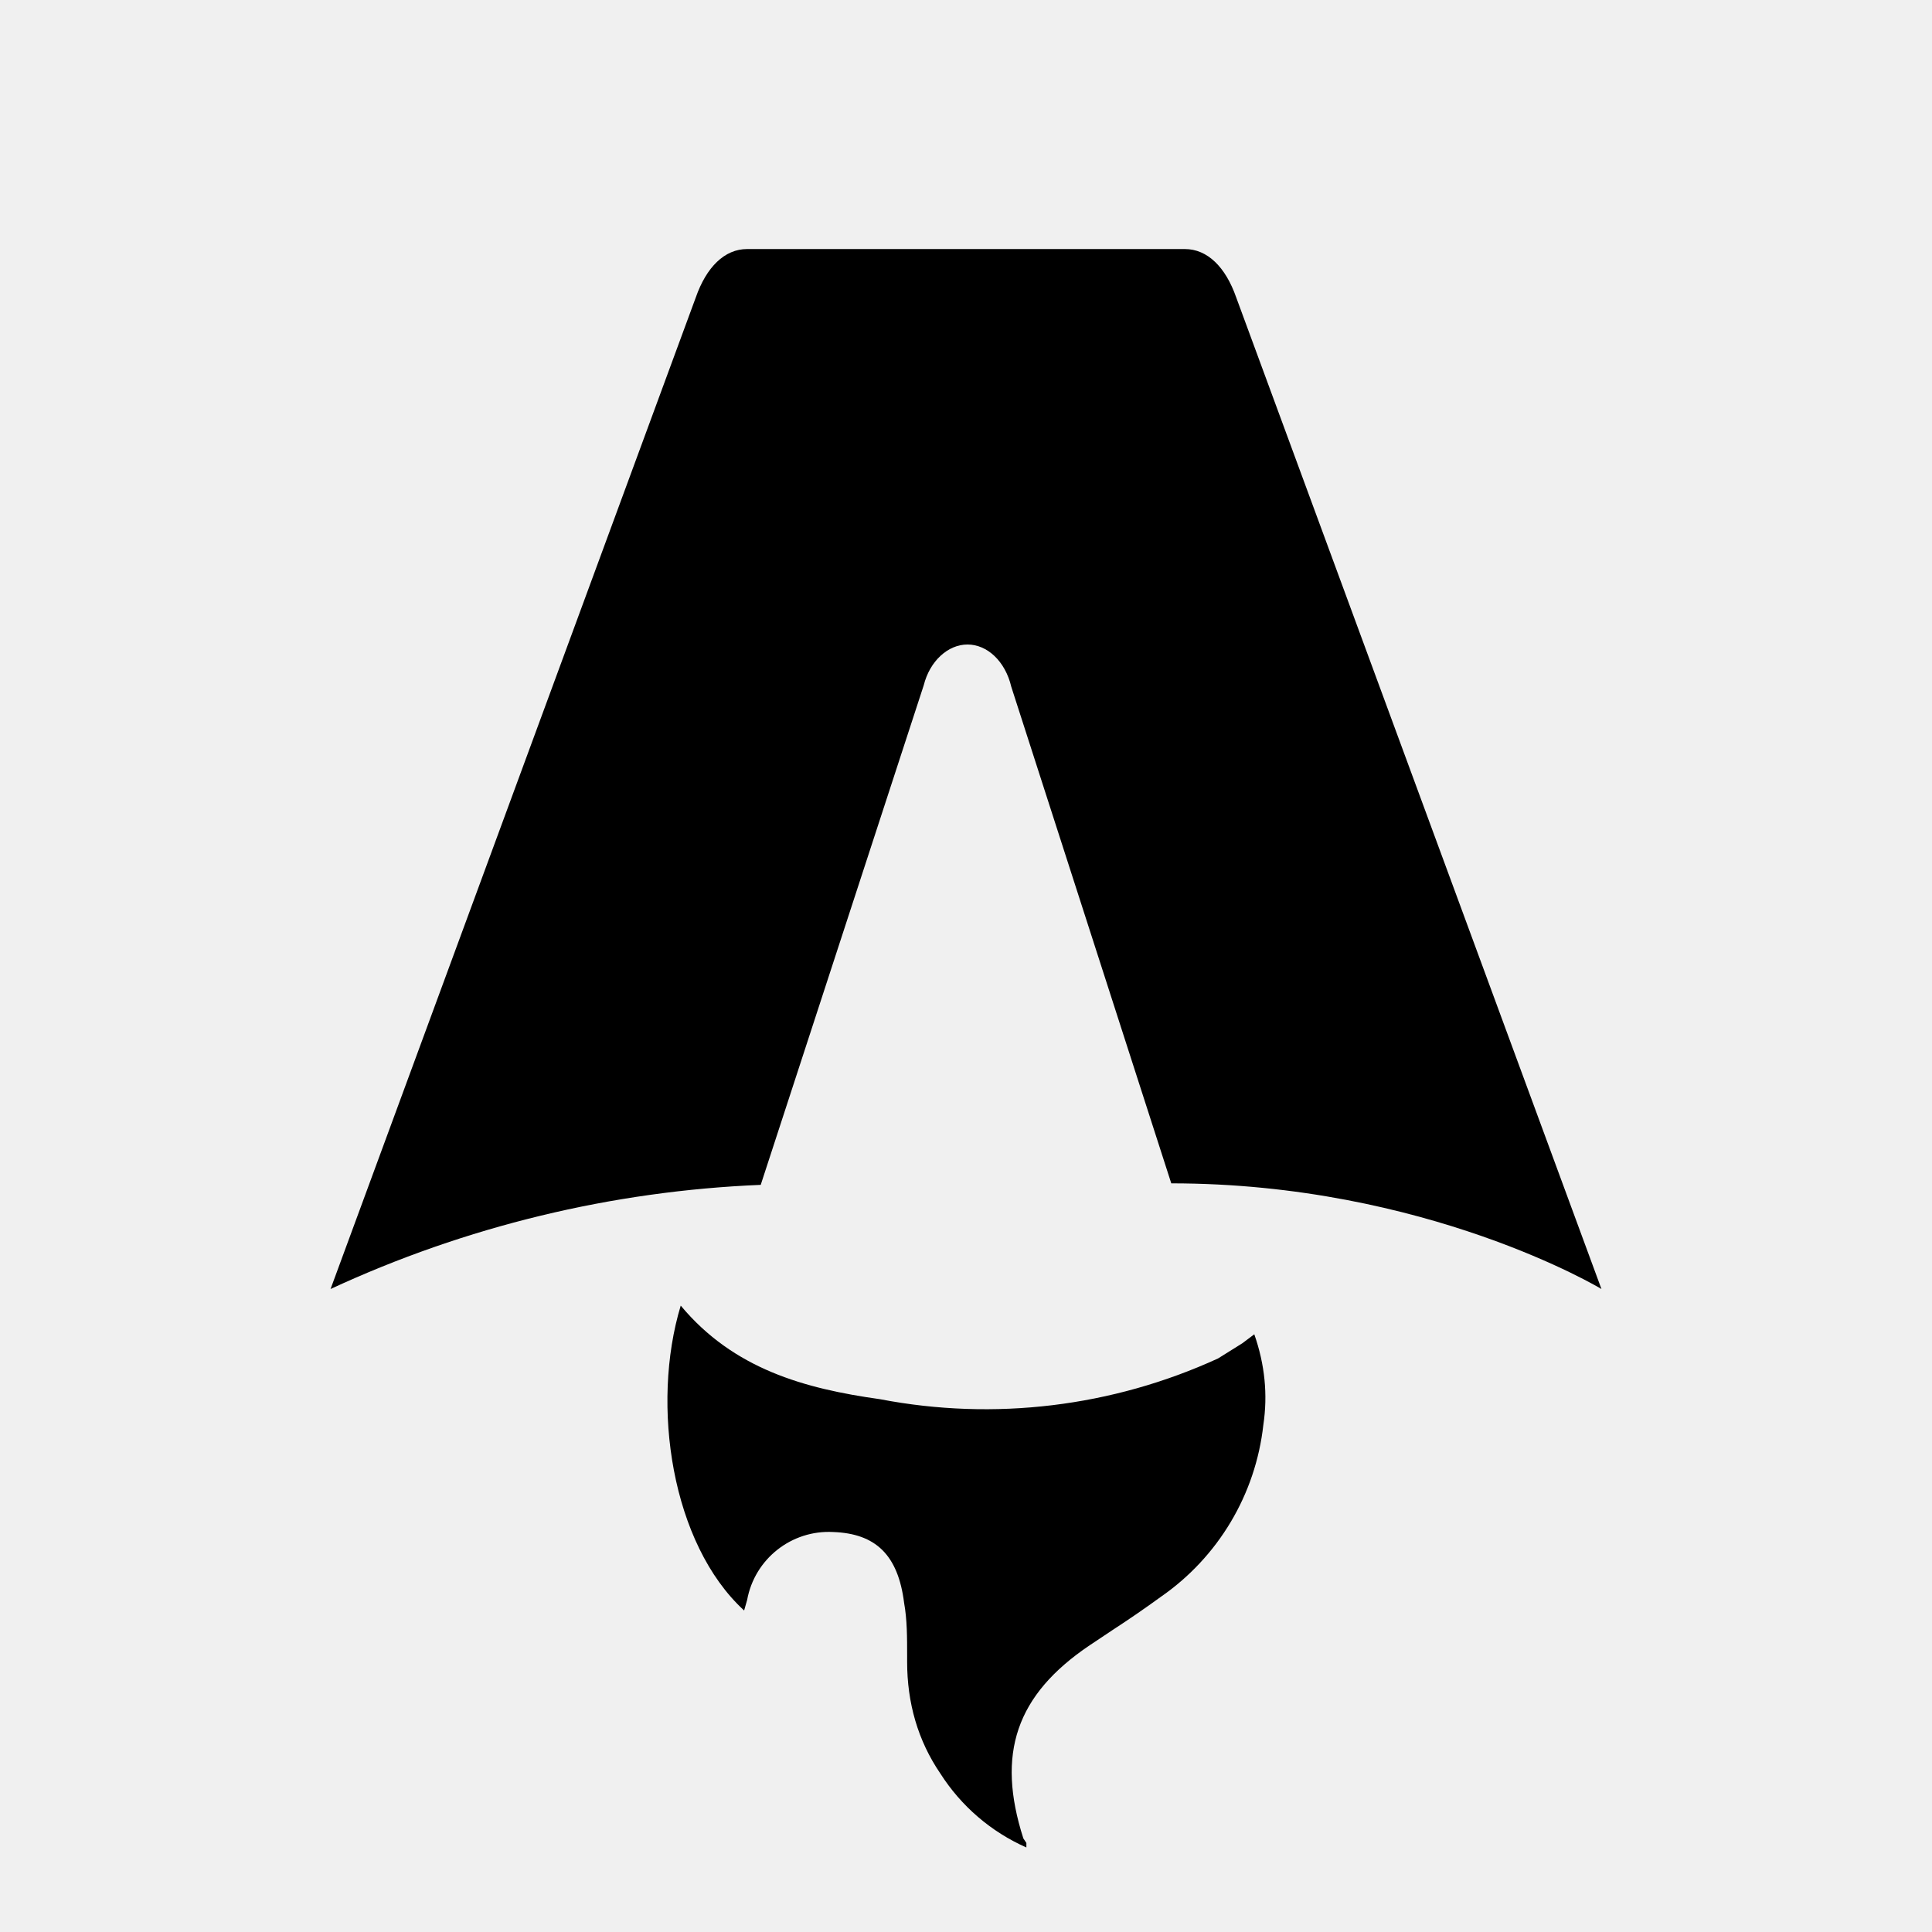
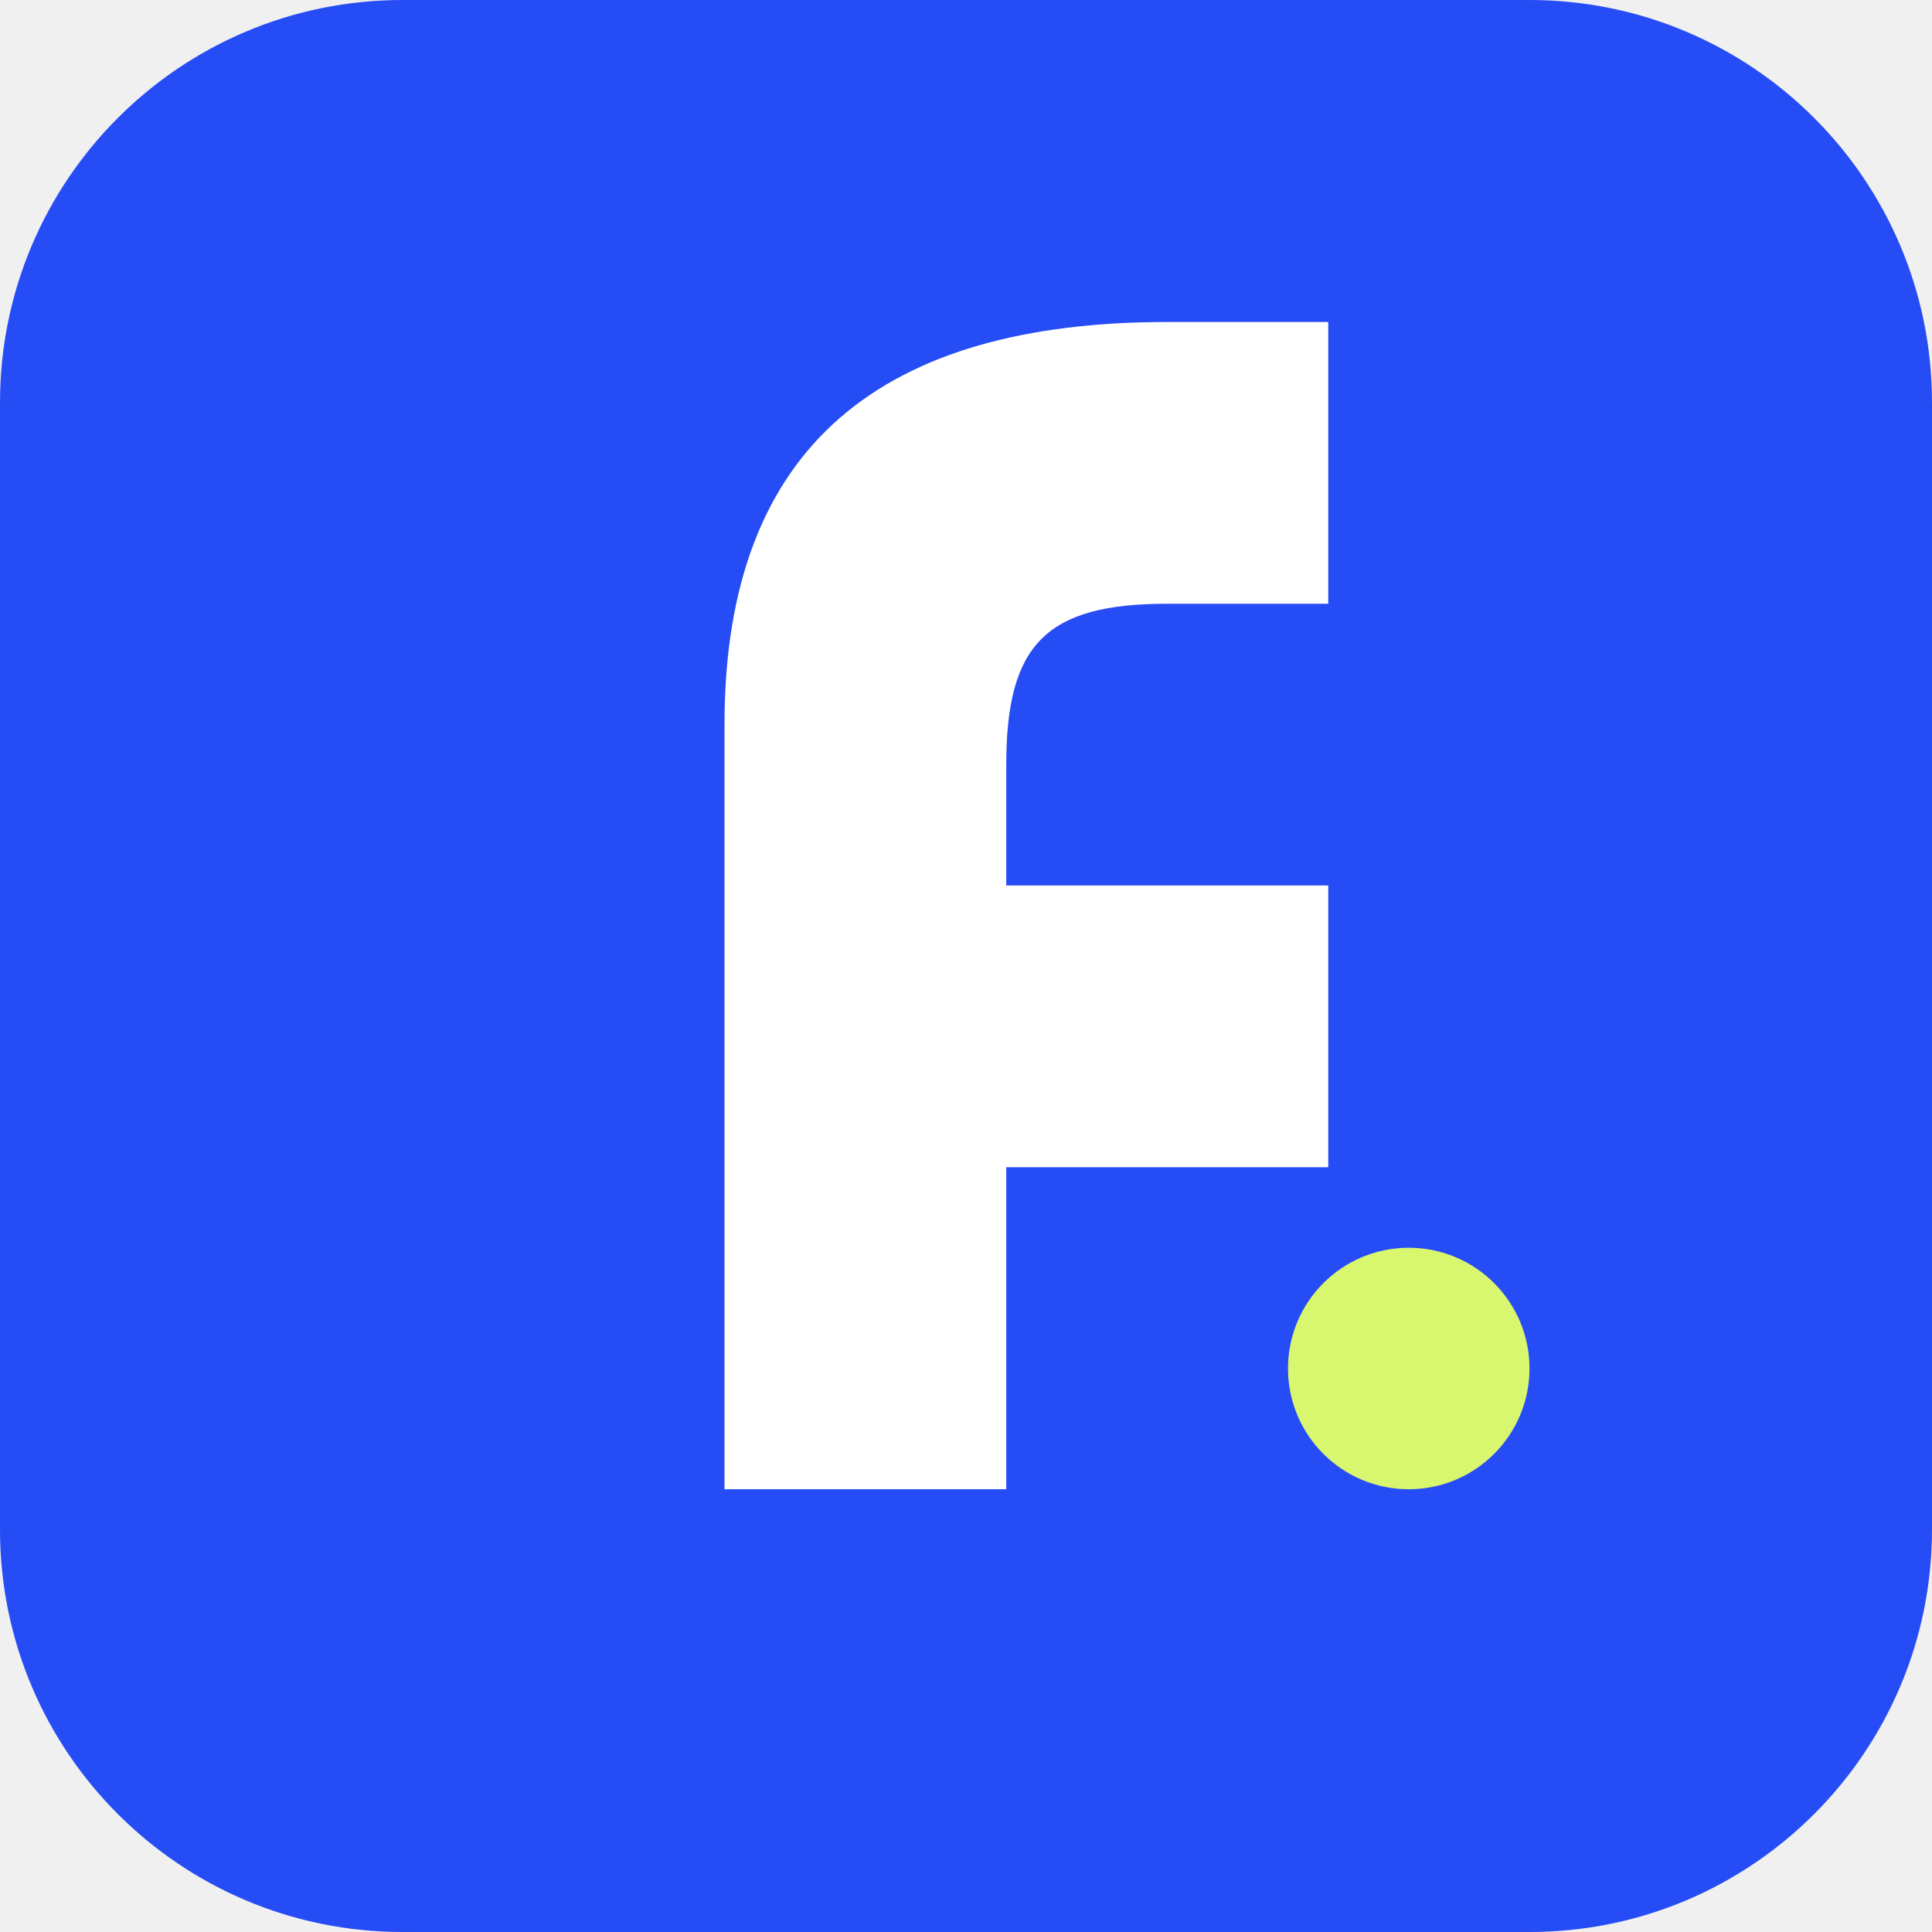
- <svg xmlns="http://www.w3.org/2000/svg" fill="none" viewBox="0 0 128 128">
-   <path d="M50.4 78.5a75.1 75.1 0 0 0-28.5 6.9l24.2-65.7c.7-2 1.9-3.2 3.4-3.2h29c1.5 0 2.7 1.2 3.4 3.2l24.2 65.7s-11.6-7-28.5-7L67 45.5c-.4-1.7-1.6-2.8-2.9-2.8-1.3 0-2.5 1.1-2.9 2.7L50.4 78.5Zm-1.1 28.2Zm-4.2-20.2c-2 6.6-.6 15.8 4.2 20.2a17.5 17.5 0 0 1 .2-.7 5.5 5.5 0 0 1 5.7-4.5c2.8.1 4.3 1.5 4.7 4.7.2 1.1.2 2.3.2 3.5v.4c0 2.7.7 5.2 2.2 7.4a13 13 0 0 0 5.7 4.9v-.3l-.2-.3c-1.8-5.6-.5-9.5 4.4-12.8l1.5-1a73 73 0 0 0 3.2-2.2 16 16 0 0 0 6.8-11.4c.3-2 .1-4-.6-6l-.8.6-1.6 1a37 37 0 0 1-22.4 2.7c-5-.7-9.7-2-13.2-6.2Z" />
-   <style>
-         path { fill: #000; }
-         @media (prefers-color-scheme: dark) {
-             path { fill: #FFF; }
-         }
-     </style>
+ <svg xmlns="http://www.w3.org/2000/svg" width="48" height="48" viewBox="0 0 48 48">
+   <rect width="48" height="48" rx="10" fill="#264cf5" />
+   <path d="M18 37V18c0-7 4-10 11-10h4v7h-4c-3 0-4 1-4 4v3h8v7h-8v8Z" fill="#fff" />
+   <circle cx="35" cy="34" r="3" fill="#d9f66f" />
</svg>
